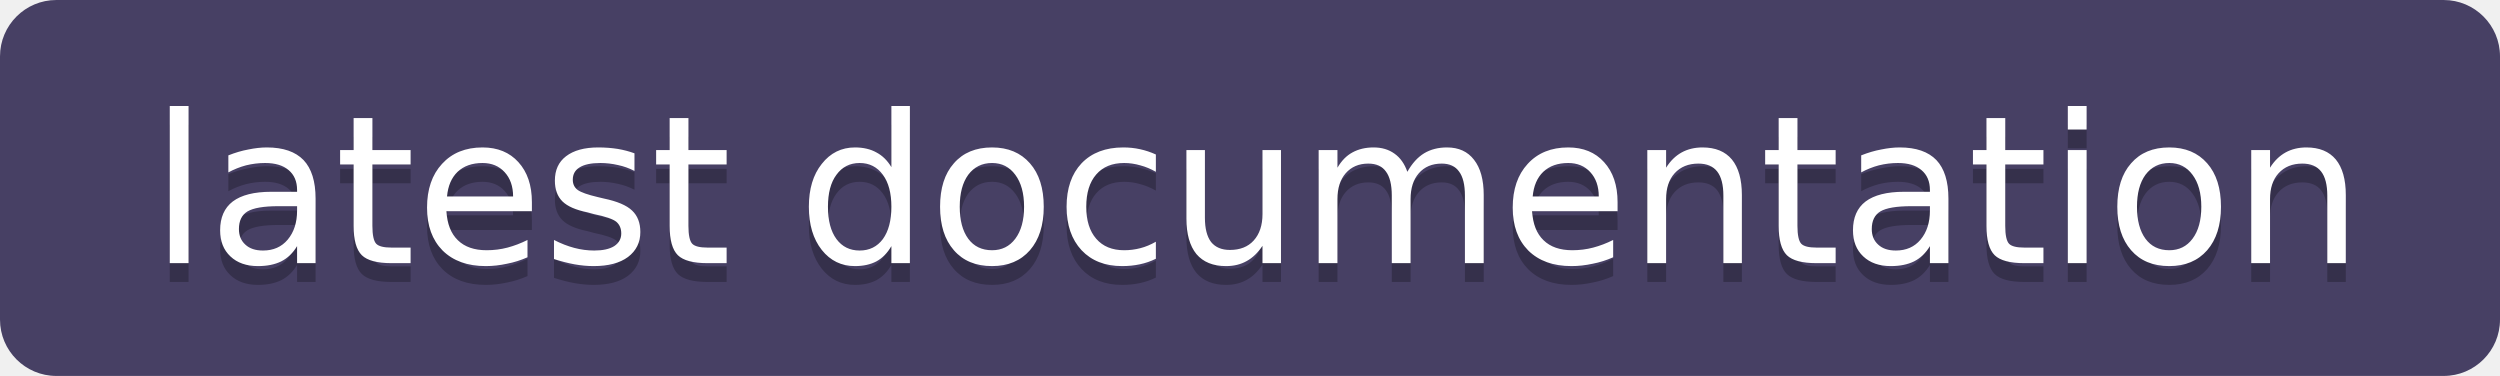
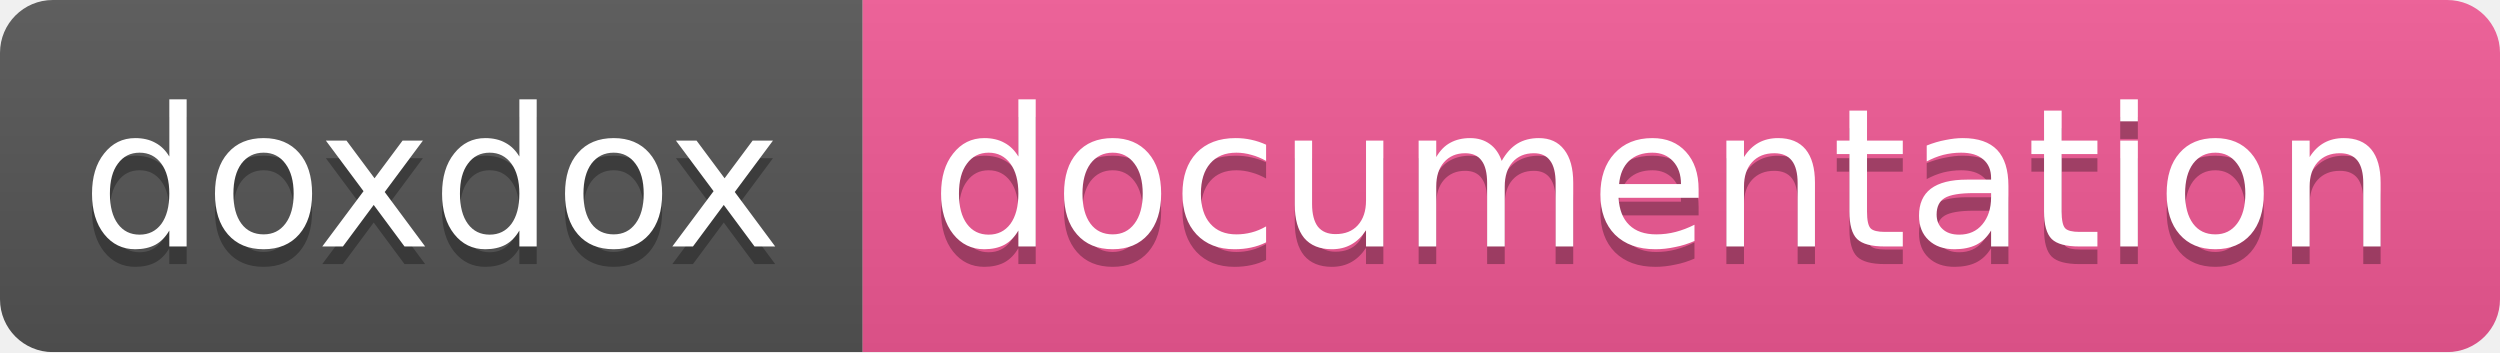
- <svg xmlns="http://www.w3.org/2000/svg" width="133" height="20" viewBox="0 0 133 20">
-   <rect width="100%" height="100%" fill="#474064" rx="3" />
-   <g transform="translate(8, 9)" font-family="DejaVu Sans, Verdana, Geneva, sans-serif" font-size="11" fill="#fff">
-     <text x="0" y="6" fill="#000" style="opacity: .25">latest documentation</text>
-     <text x="0" y="5">latest documentation</text>
+ <svg xmlns="http://www.w3.org/2000/svg" width="142" height="20">
+   <linearGradient id="b" x2="0" y2="100%">
+     <stop offset="0" stop-color="#bbb" stop-opacity=".1" />
+     <stop offset="1" stop-opacity=".1" />
+   </linearGradient>
+   <mask id="a">
+     <rect width="142" height="20" rx="3" fill="#fff" />
+   </mask>
+   <g mask="url(#a)">
+     <path fill="#555" d="M0 0h49v20H0z" />
+     <path fill="#F25995" d="M49 0h93v20H49z" />
+     <path fill="url(#b)" d="M0 0h142v20H0z" />
+   </g>
+   <g fill="#fff" text-anchor="middle" font-family="DejaVu Sans,Verdana,Geneva,sans-serif" font-size="11">
+     <text x="24.5" y="15" fill="#010101" fill-opacity=".3">doxdox</text>
+     <text x="24.5" y="14">doxdox</text>
+     <text x="94.5" y="15" fill="#010101" fill-opacity=".3">documentation</text>
+     <text x="94.5" y="14">documentation</text>
  </g>
</svg>
